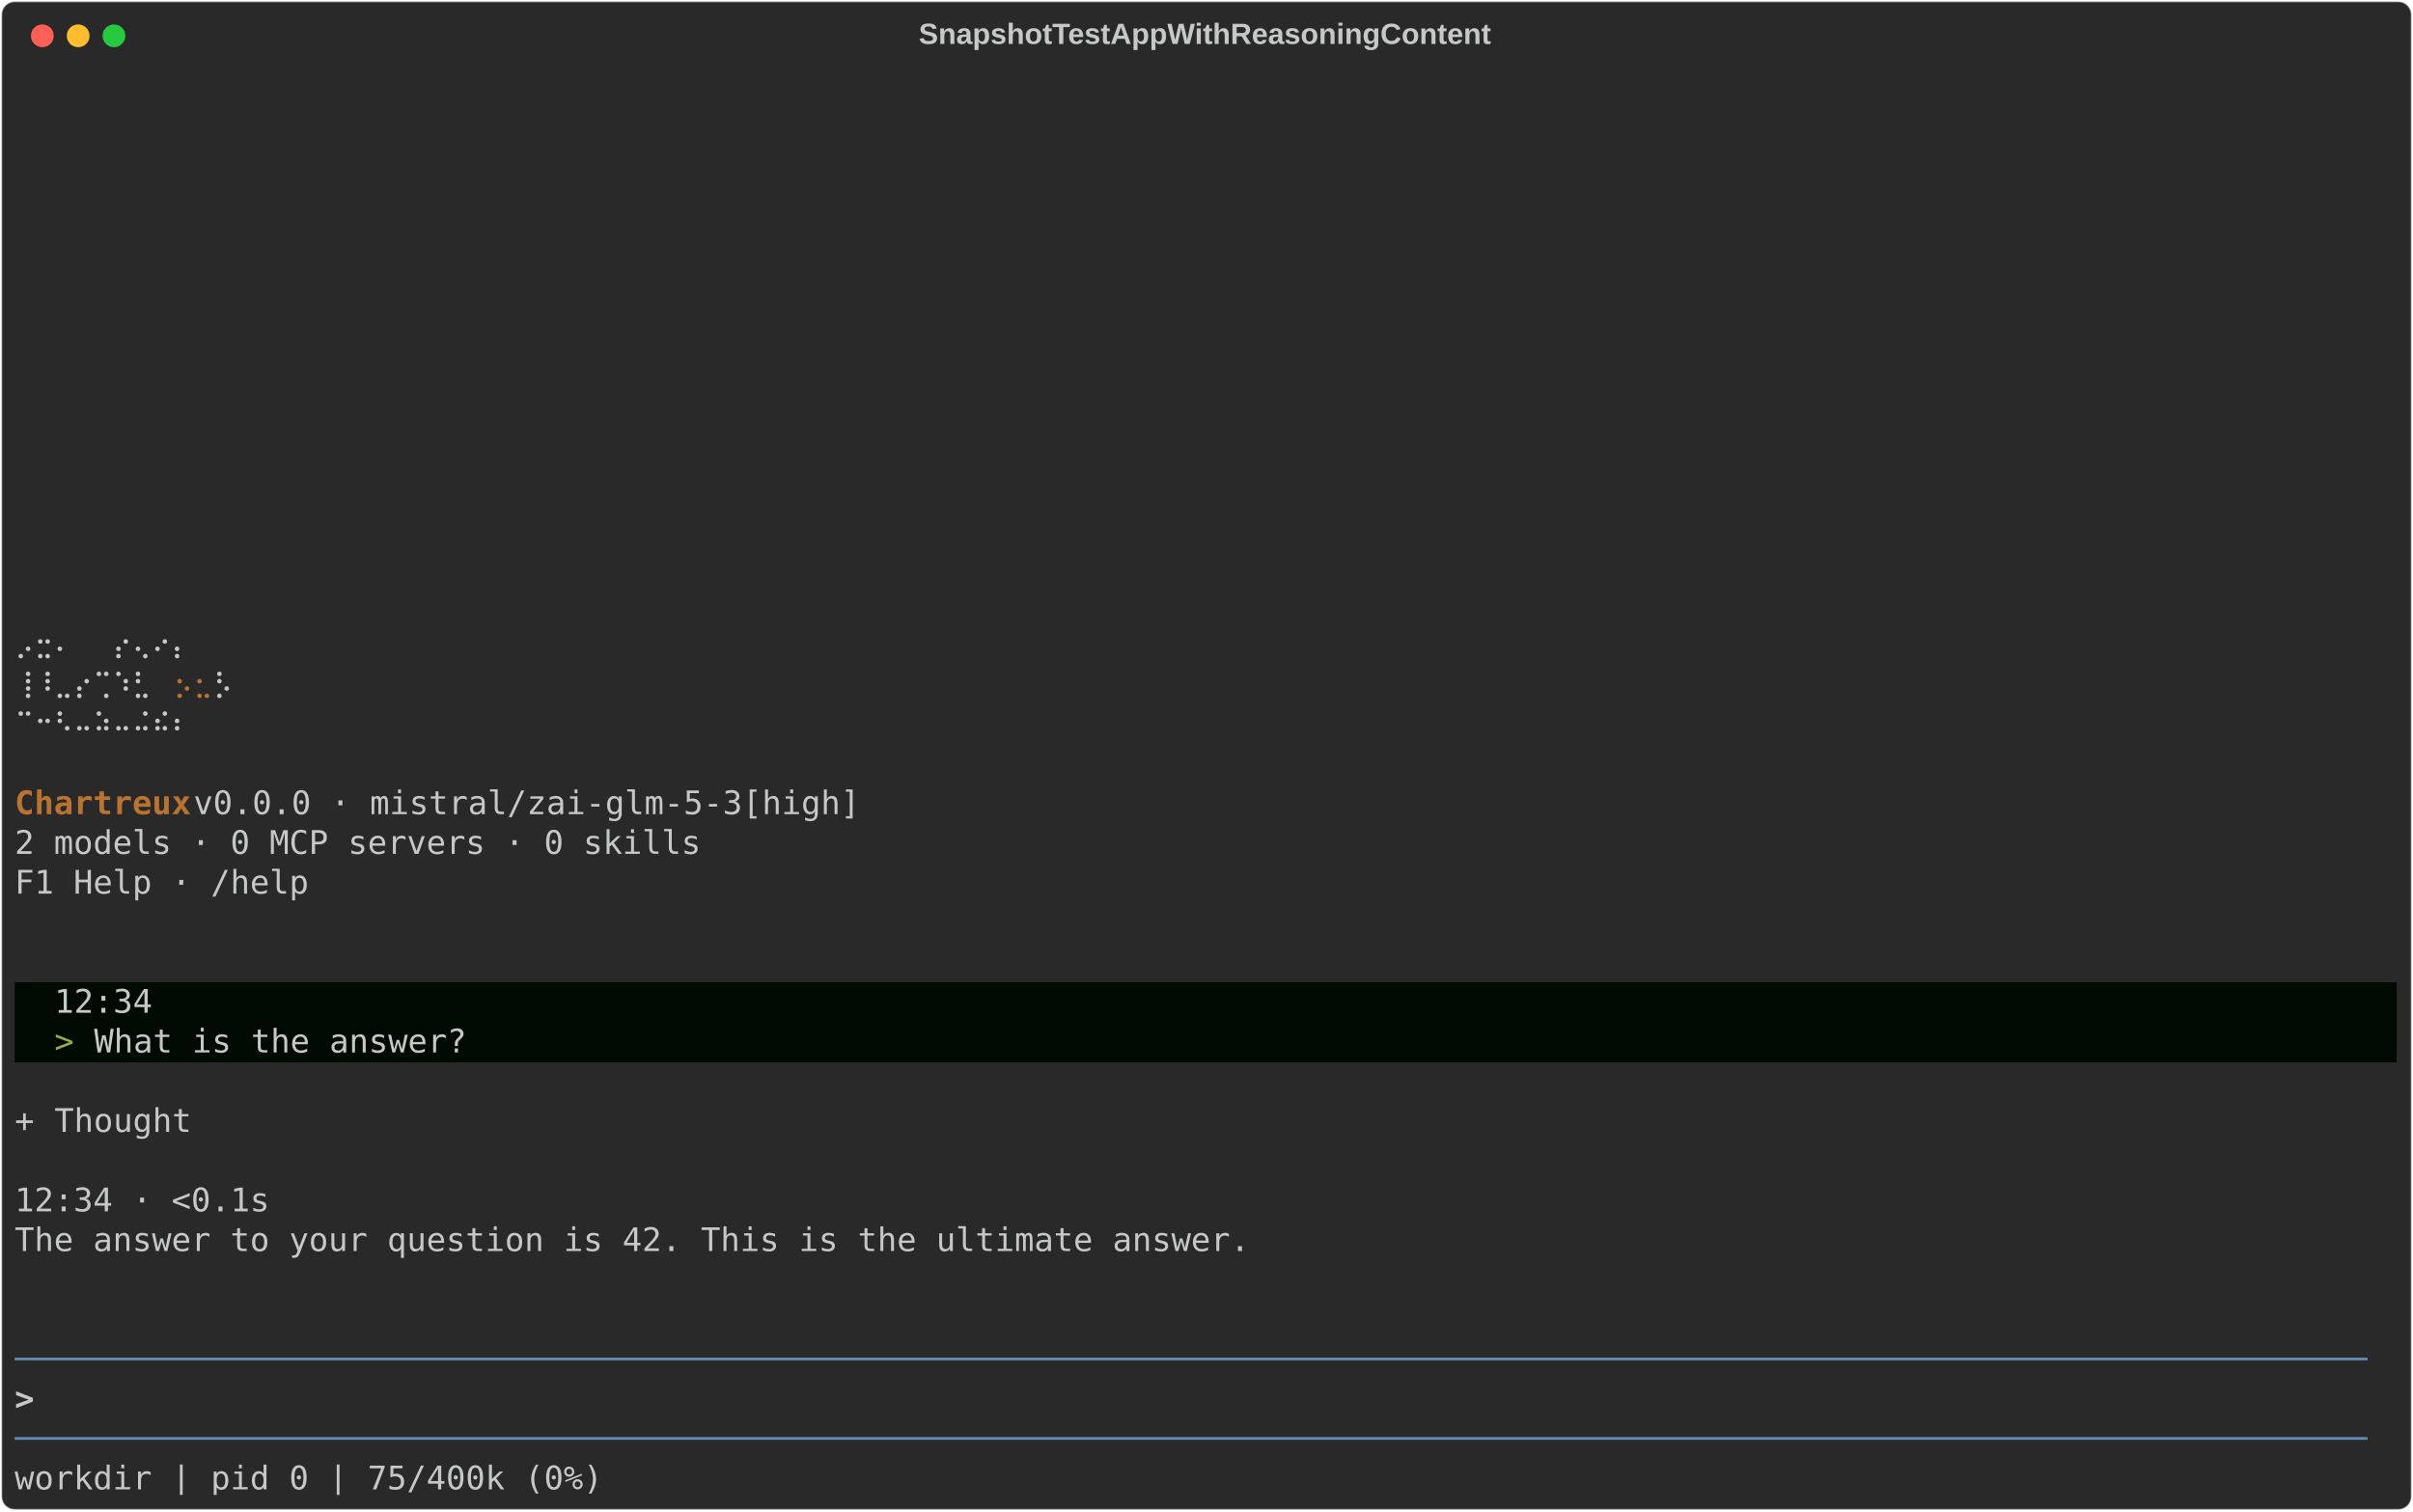
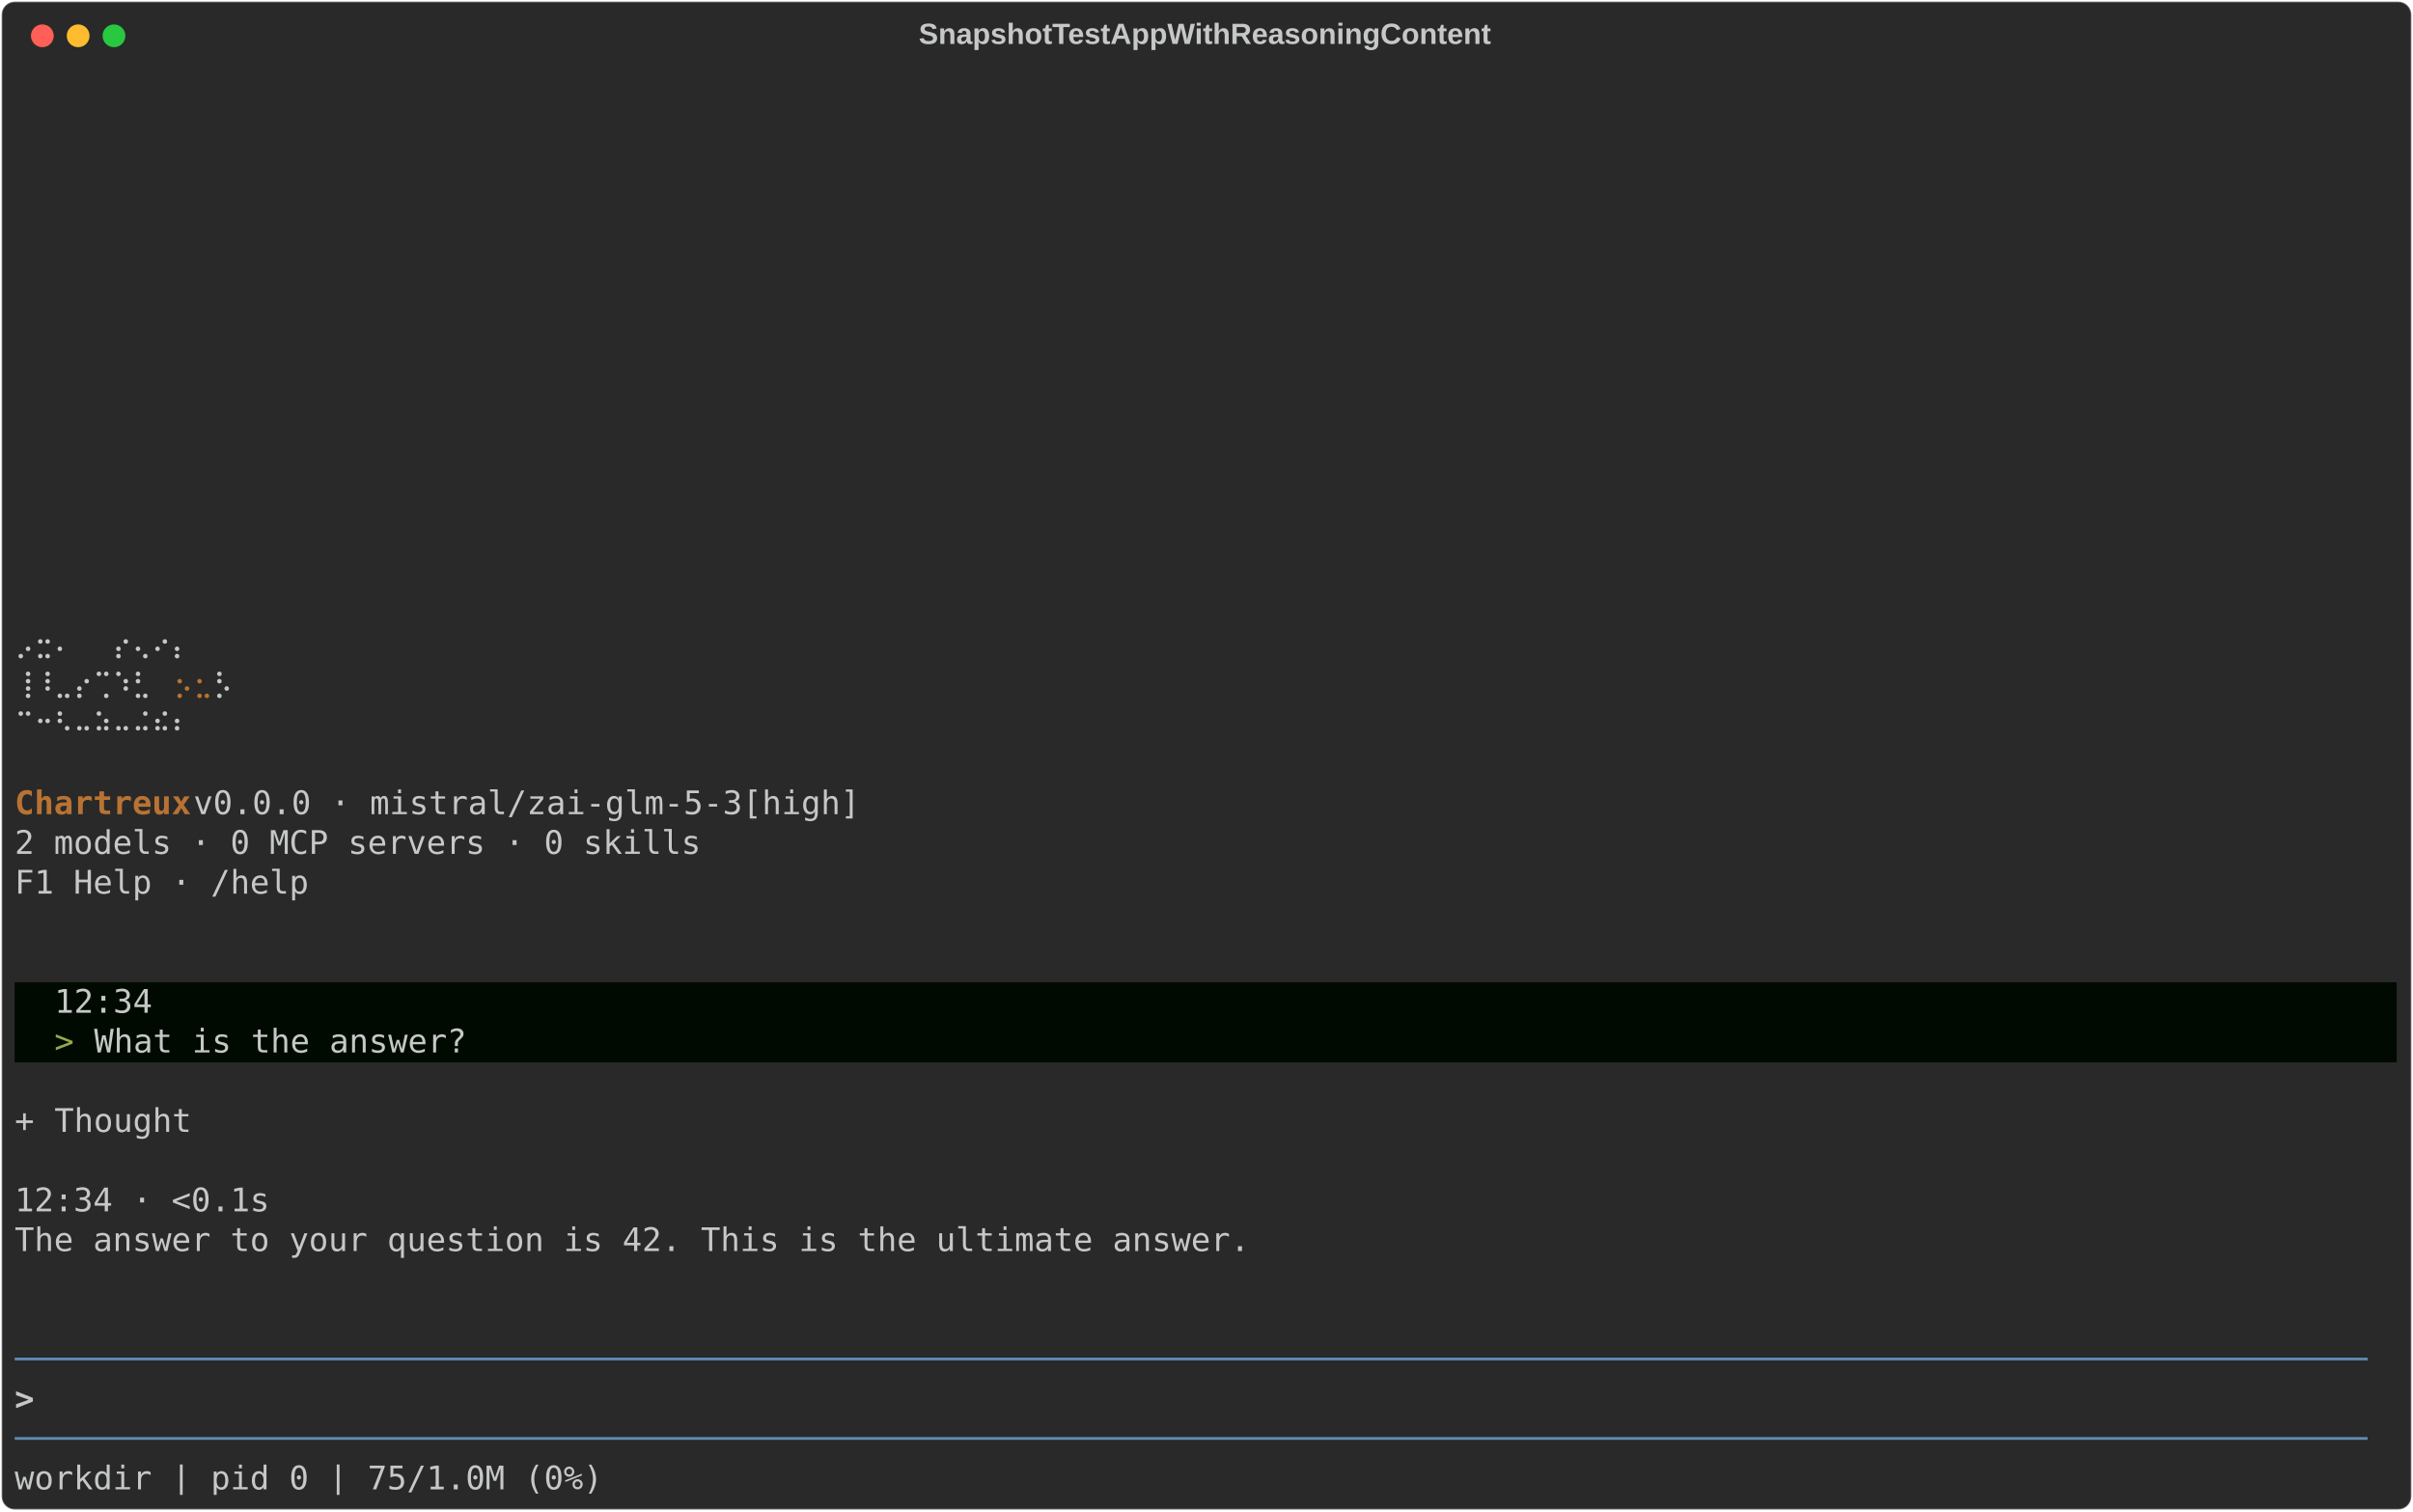
<svg xmlns="http://www.w3.org/2000/svg" class="rich-terminal" viewBox="0 0 1482 928.4">
  <style>

    @font-face {
        font-family: "Fira Code";
        src: local("FiraCode-Regular"),
                url("https://cdnjs.cloudflare.com/ajax/libs/firacode/6.2.0/woff2/FiraCode-Regular.woff2") format("woff2"),
                url("https://cdnjs.cloudflare.com/ajax/libs/firacode/6.2.0/woff/FiraCode-Regular.woff") format("woff");
        font-style: normal;
        font-weight: 400;
    }
    @font-face {
        font-family: "Fira Code";
        src: local("FiraCode-Bold"),
                url("https://cdnjs.cloudflare.com/ajax/libs/firacode/6.2.0/woff2/FiraCode-Bold.woff2") format("woff2"),
                url("https://cdnjs.cloudflare.com/ajax/libs/firacode/6.2.0/woff/FiraCode-Bold.woff") format("woff");
        font-style: bold;
        font-weight: 700;
    }

    .terminal-matrix {
        font-family: Fira Code, monospace;
        font-size: 20px;
        line-height: 24.4px;
        font-variant-east-asian: full-width;
    }

    .terminal-title {
        font-size: 18px;
        font-weight: bold;
        font-family: arial;
    }

    .terminal-r1 { fill: #c5c8c6 }
.terminal-r2 { fill: #b87333 }
.terminal-r3 { fill: #b87333;font-weight: bold }
.terminal-r4 { fill: #98a84b }
.terminal-r5 { fill: #608ab1 }
.terminal-r6 { fill: #c5c8c6;font-weight: bold }
    </style>
  <defs>
    <clipPath id="terminal-clip-terminal">
      <rect x="0" y="0" width="1463.0" height="877.4" />
    </clipPath>
    <clipPath id="terminal-line-0">
      <rect x="0" y="1.5" width="1464" height="24.65" />
    </clipPath>
    <clipPath id="terminal-line-1">
      <rect x="0" y="25.9" width="1464" height="24.65" />
    </clipPath>
    <clipPath id="terminal-line-2">
      <rect x="0" y="50.3" width="1464" height="24.65" />
    </clipPath>
    <clipPath id="terminal-line-3">
      <rect x="0" y="74.7" width="1464" height="24.65" />
    </clipPath>
    <clipPath id="terminal-line-4">
      <rect x="0" y="99.1" width="1464" height="24.65" />
    </clipPath>
    <clipPath id="terminal-line-5">
      <rect x="0" y="123.5" width="1464" height="24.65" />
    </clipPath>
    <clipPath id="terminal-line-6">
      <rect x="0" y="147.9" width="1464" height="24.65" />
    </clipPath>
    <clipPath id="terminal-line-7">
      <rect x="0" y="172.3" width="1464" height="24.65" />
    </clipPath>
    <clipPath id="terminal-line-8">
      <rect x="0" y="196.7" width="1464" height="24.65" />
    </clipPath>
    <clipPath id="terminal-line-9">
      <rect x="0" y="221.1" width="1464" height="24.65" />
    </clipPath>
    <clipPath id="terminal-line-10">
      <rect x="0" y="245.5" width="1464" height="24.65" />
    </clipPath>
    <clipPath id="terminal-line-11">
      <rect x="0" y="269.9" width="1464" height="24.65" />
    </clipPath>
    <clipPath id="terminal-line-12">
      <rect x="0" y="294.3" width="1464" height="24.65" />
    </clipPath>
    <clipPath id="terminal-line-13">
      <rect x="0" y="318.7" width="1464" height="24.65" />
    </clipPath>
    <clipPath id="terminal-line-14">
      <rect x="0" y="343.1" width="1464" height="24.65" />
    </clipPath>
    <clipPath id="terminal-line-15">
      <rect x="0" y="367.5" width="1464" height="24.65" />
    </clipPath>
    <clipPath id="terminal-line-16">
      <rect x="0" y="391.9" width="1464" height="24.65" />
    </clipPath>
    <clipPath id="terminal-line-17">
      <rect x="0" y="416.3" width="1464" height="24.65" />
    </clipPath>
    <clipPath id="terminal-line-18">
      <rect x="0" y="440.7" width="1464" height="24.65" />
    </clipPath>
    <clipPath id="terminal-line-19">
      <rect x="0" y="465.1" width="1464" height="24.65" />
    </clipPath>
    <clipPath id="terminal-line-20">
      <rect x="0" y="489.5" width="1464" height="24.65" />
    </clipPath>
    <clipPath id="terminal-line-21">
      <rect x="0" y="513.9" width="1464" height="24.65" />
    </clipPath>
    <clipPath id="terminal-line-22">
      <rect x="0" y="538.3" width="1464" height="24.65" />
    </clipPath>
    <clipPath id="terminal-line-23">
      <rect x="0" y="562.7" width="1464" height="24.65" />
    </clipPath>
    <clipPath id="terminal-line-24">
      <rect x="0" y="587.1" width="1464" height="24.65" />
    </clipPath>
    <clipPath id="terminal-line-25">
      <rect x="0" y="611.5" width="1464" height="24.65" />
    </clipPath>
    <clipPath id="terminal-line-26">
      <rect x="0" y="635.9" width="1464" height="24.65" />
    </clipPath>
    <clipPath id="terminal-line-27">
      <rect x="0" y="660.3" width="1464" height="24.65" />
    </clipPath>
    <clipPath id="terminal-line-28">
      <rect x="0" y="684.7" width="1464" height="24.65" />
    </clipPath>
    <clipPath id="terminal-line-29">
      <rect x="0" y="709.1" width="1464" height="24.65" />
    </clipPath>
    <clipPath id="terminal-line-30">
      <rect x="0" y="733.5" width="1464" height="24.65" />
    </clipPath>
    <clipPath id="terminal-line-31">
      <rect x="0" y="757.9" width="1464" height="24.65" />
    </clipPath>
    <clipPath id="terminal-line-32">
      <rect x="0" y="782.3" width="1464" height="24.65" />
    </clipPath>
    <clipPath id="terminal-line-33">
      <rect x="0" y="806.7" width="1464" height="24.65" />
    </clipPath>
    <clipPath id="terminal-line-34">
      <rect x="0" y="831.1" width="1464" height="24.65" />
    </clipPath>
  </defs>
  <rect fill="#292929" stroke="rgba(255,255,255,0.35)" stroke-width="1" x="1" y="1" width="1480" height="926.4" rx="8" />
  <text class="terminal-title" fill="#c5c8c6" text-anchor="middle" x="740" y="27">SnapshotTestAppWithReasoningContent</text>
  <g transform="translate(26,22)">
    <circle cx="0" cy="0" r="7" fill="#ff5f57" />
    <circle cx="22" cy="0" r="7" fill="#febc2e" />
    <circle cx="44" cy="0" r="7" fill="#28c840" />
  </g>
  <g transform="translate(9, 41)" clip-path="url(#terminal-clip-terminal)">
    <rect fill="#000a00" x="0" y="562.7" width="24.4" height="24.65" shape-rendering="crispEdges" />
    <rect fill="#000a00" x="24.4" y="562.7" width="61" height="24.65" shape-rendering="crispEdges" />
    <rect fill="#000a00" x="85.4" y="562.7" width="1378.6" height="24.65" shape-rendering="crispEdges" />
    <rect fill="#000a00" x="0" y="587.1" width="24.4" height="24.65" shape-rendering="crispEdges" />
    <rect fill="#000a00" x="24.4" y="587.1" width="12.2" height="24.65" shape-rendering="crispEdges" />
    <rect fill="#000a00" x="36.6" y="587.1" width="12.2" height="24.65" shape-rendering="crispEdges" />
    <rect fill="#000a00" x="48.8" y="587.1" width="231.8" height="24.65" shape-rendering="crispEdges" />
    <rect fill="#000a00" x="280.6" y="587.1" width="1183.4" height="24.65" shape-rendering="crispEdges" />
    <g class="terminal-matrix">
      <text class="terminal-r1" x="1464" y="20" textLength="12.2" clip-path="url(#terminal-line-0)">
</text>
      <text class="terminal-r1" x="1464" y="44.4" textLength="12.2" clip-path="url(#terminal-line-1)">
</text>
      <text class="terminal-r1" x="1464" y="68.8" textLength="12.2" clip-path="url(#terminal-line-2)">
</text>
      <text class="terminal-r1" x="1464" y="93.2" textLength="12.2" clip-path="url(#terminal-line-3)">
</text>
      <text class="terminal-r1" x="1464" y="117.6" textLength="12.2" clip-path="url(#terminal-line-4)">
</text>
      <text class="terminal-r1" x="1464" y="142" textLength="12.2" clip-path="url(#terminal-line-5)">
</text>
      <text class="terminal-r1" x="1464" y="166.4" textLength="12.2" clip-path="url(#terminal-line-6)">
</text>
      <text class="terminal-r1" x="1464" y="190.8" textLength="12.2" clip-path="url(#terminal-line-7)">
</text>
      <text class="terminal-r1" x="1464" y="215.2" textLength="12.2" clip-path="url(#terminal-line-8)">
</text>
      <text class="terminal-r1" x="1464" y="239.6" textLength="12.2" clip-path="url(#terminal-line-9)">
</text>
      <text class="terminal-r1" x="1464" y="264" textLength="12.2" clip-path="url(#terminal-line-10)">
</text>
      <text class="terminal-r1" x="1464" y="288.4" textLength="12.2" clip-path="url(#terminal-line-11)">
</text>
      <text class="terminal-r1" x="1464" y="312.8" textLength="12.2" clip-path="url(#terminal-line-12)">
</text>
      <text class="terminal-r1" x="1464" y="337.2" textLength="12.2" clip-path="url(#terminal-line-13)">
</text>
      <text class="terminal-r1" x="0" y="361.6" textLength="134.2" clip-path="url(#terminal-line-14)">  ⡠⣒⠄  ⡔⢄⠔⡄</text>
      <text class="terminal-r1" x="1464" y="361.6" textLength="12.2" clip-path="url(#terminal-line-14)">
</text>
      <text class="terminal-r1" x="0" y="386" textLength="97.6" clip-path="url(#terminal-line-15)"> ⢸⠸⣀⡔⢉⠱⣃</text>
      <text class="terminal-r2" x="97.6" y="386" textLength="12.2" clip-path="url(#terminal-line-15)">⡢</text>
      <text class="terminal-r2" x="109.8" y="386" textLength="12.2" clip-path="url(#terminal-line-15)">⣂</text>
      <text class="terminal-r1" x="122" y="386" textLength="12.2" clip-path="url(#terminal-line-15)">⡣</text>
      <text class="terminal-r1" x="1464" y="386" textLength="12.2" clip-path="url(#terminal-line-15)">
</text>
      <text class="terminal-r1" x="0" y="410.4" textLength="134.2" clip-path="url(#terminal-line-16)">  ⠉⠒⠣⠤⠵⠤⠬⠮⠆</text>
      <text class="terminal-r1" x="1464" y="410.4" textLength="12.2" clip-path="url(#terminal-line-16)">
</text>
      <text class="terminal-r1" x="1464" y="434.8" textLength="12.2" clip-path="url(#terminal-line-17)">
</text>
      <text class="terminal-r3" x="0" y="459.2" textLength="109.8" clip-path="url(#terminal-line-18)">Chartreux</text>
      <text class="terminal-r1" x="109.8" y="459.2" textLength="427" clip-path="url(#terminal-line-18)"> v0.0.0 · mistral/zai-glm-5-3[high]</text>
      <text class="terminal-r1" x="1464" y="459.2" textLength="12.2" clip-path="url(#terminal-line-18)">
</text>
      <text class="terminal-r1" x="0" y="483.6" textLength="427" clip-path="url(#terminal-line-19)">2 models · 0 MCP servers · 0 skills</text>
      <text class="terminal-r1" x="1464" y="483.6" textLength="12.2" clip-path="url(#terminal-line-19)">
</text>
      <text class="terminal-r1" x="0" y="508" textLength="183" clip-path="url(#terminal-line-20)">F1 Help · /help</text>
      <text class="terminal-r1" x="1464" y="508" textLength="12.2" clip-path="url(#terminal-line-20)">
</text>
      <text class="terminal-r1" x="1464" y="532.4" textLength="12.2" clip-path="url(#terminal-line-21)">
</text>
      <text class="terminal-r1" x="1464" y="556.8" textLength="12.2" clip-path="url(#terminal-line-22)">
</text>
      <text class="terminal-r1" x="24.4" y="581.2" textLength="61" clip-path="url(#terminal-line-23)">12:34</text>
      <text class="terminal-r1" x="1464" y="581.2" textLength="12.2" clip-path="url(#terminal-line-23)">
</text>
      <text class="terminal-r4" x="24.4" y="605.6" textLength="12.2" clip-path="url(#terminal-line-24)">&gt;</text>
      <text class="terminal-r1" x="48.8" y="605.6" textLength="231.8" clip-path="url(#terminal-line-24)">What is the answer?</text>
      <text class="terminal-r1" x="1464" y="605.6" textLength="12.2" clip-path="url(#terminal-line-24)">
</text>
      <text class="terminal-r1" x="1464" y="630" textLength="12.2" clip-path="url(#terminal-line-25)">
</text>
      <text class="terminal-r1" x="0" y="654.4" textLength="12.2" clip-path="url(#terminal-line-26)">+</text>
      <text class="terminal-r1" x="24.4" y="654.4" textLength="85.4" clip-path="url(#terminal-line-26)">Thought</text>
      <text class="terminal-r1" x="1464" y="654.4" textLength="12.2" clip-path="url(#terminal-line-26)">
</text>
      <text class="terminal-r1" x="1464" y="678.8" textLength="12.2" clip-path="url(#terminal-line-27)">
</text>
      <text class="terminal-r1" x="0" y="703.2" textLength="158.6" clip-path="url(#terminal-line-28)">12:34 · &lt;0.1s</text>
      <text class="terminal-r1" x="1464" y="703.2" textLength="12.2" clip-path="url(#terminal-line-28)">
</text>
      <text class="terminal-r1" x="0" y="727.6" textLength="768.6" clip-path="url(#terminal-line-29)">The answer to your question is 42. This is the ultimate answer.</text>
      <text class="terminal-r1" x="1464" y="727.6" textLength="12.2" clip-path="url(#terminal-line-29)">
</text>
      <text class="terminal-r1" x="1464" y="752" textLength="12.2" clip-path="url(#terminal-line-30)">
</text>
      <text class="terminal-r1" x="1464" y="776.4" textLength="12.2" clip-path="url(#terminal-line-31)">
</text>
      <text class="terminal-r5" x="0" y="800.8" textLength="1464" clip-path="url(#terminal-line-32)">────────────────────────────────────────────────────────────────────────────────────────────────────────────────────────</text>
      <text class="terminal-r1" x="1464" y="800.8" textLength="12.2" clip-path="url(#terminal-line-32)">
</text>
      <text class="terminal-r6" x="0" y="825.2" textLength="12.2" clip-path="url(#terminal-line-33)">&gt;</text>
      <text class="terminal-r1" x="1464" y="825.2" textLength="12.2" clip-path="url(#terminal-line-33)">
</text>
      <text class="terminal-r5" x="0" y="849.6" textLength="1464" clip-path="url(#terminal-line-34)">────────────────────────────────────────────────────────────────────────────────────────────────────────────────────────</text>
      <text class="terminal-r1" x="1464" y="849.6" textLength="12.2" clip-path="url(#terminal-line-34)">
</text>
-       <text class="terminal-r1" x="0" y="874" textLength="366" clip-path="url(#terminal-line-35)">workdir | pid 0 | 75/400k (0%)</text>
+       <text class="terminal-r1" x="0" y="874" textLength="366" clip-path="url(#terminal-line-35)">workdir | pid 0 | 75/1.0M (0%)</text>
    </g>
  </g>
</svg>
